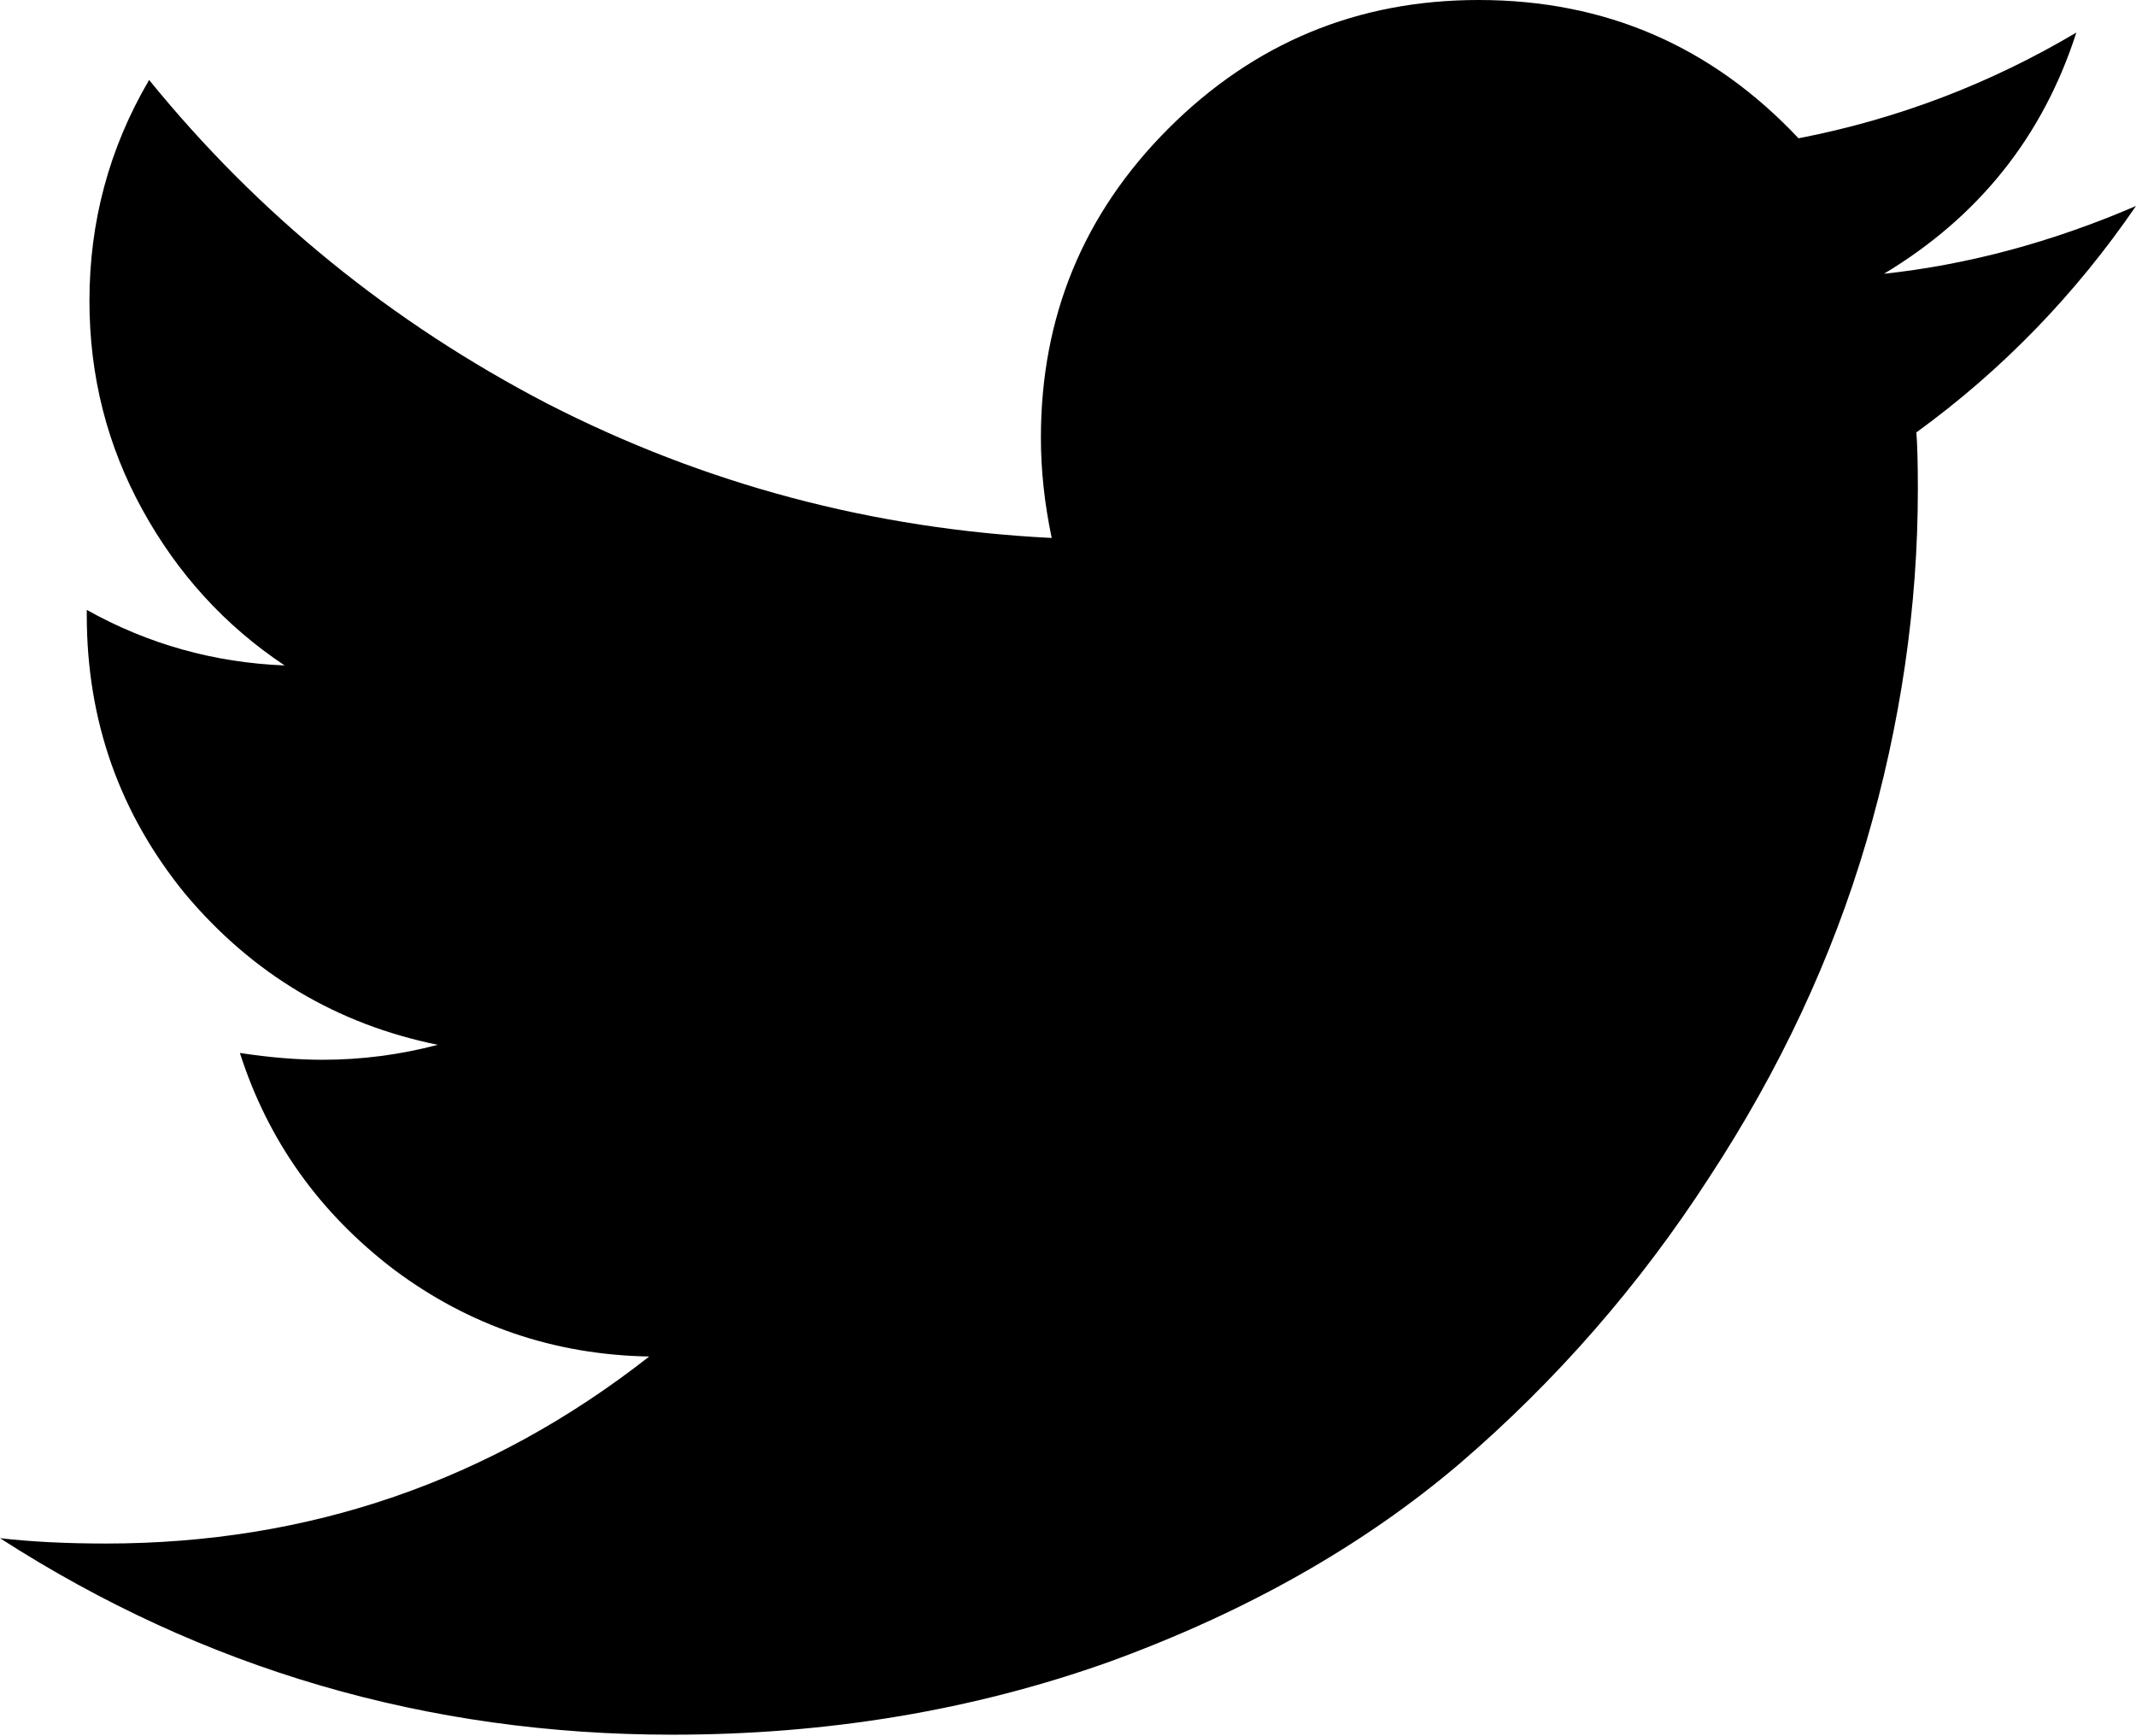
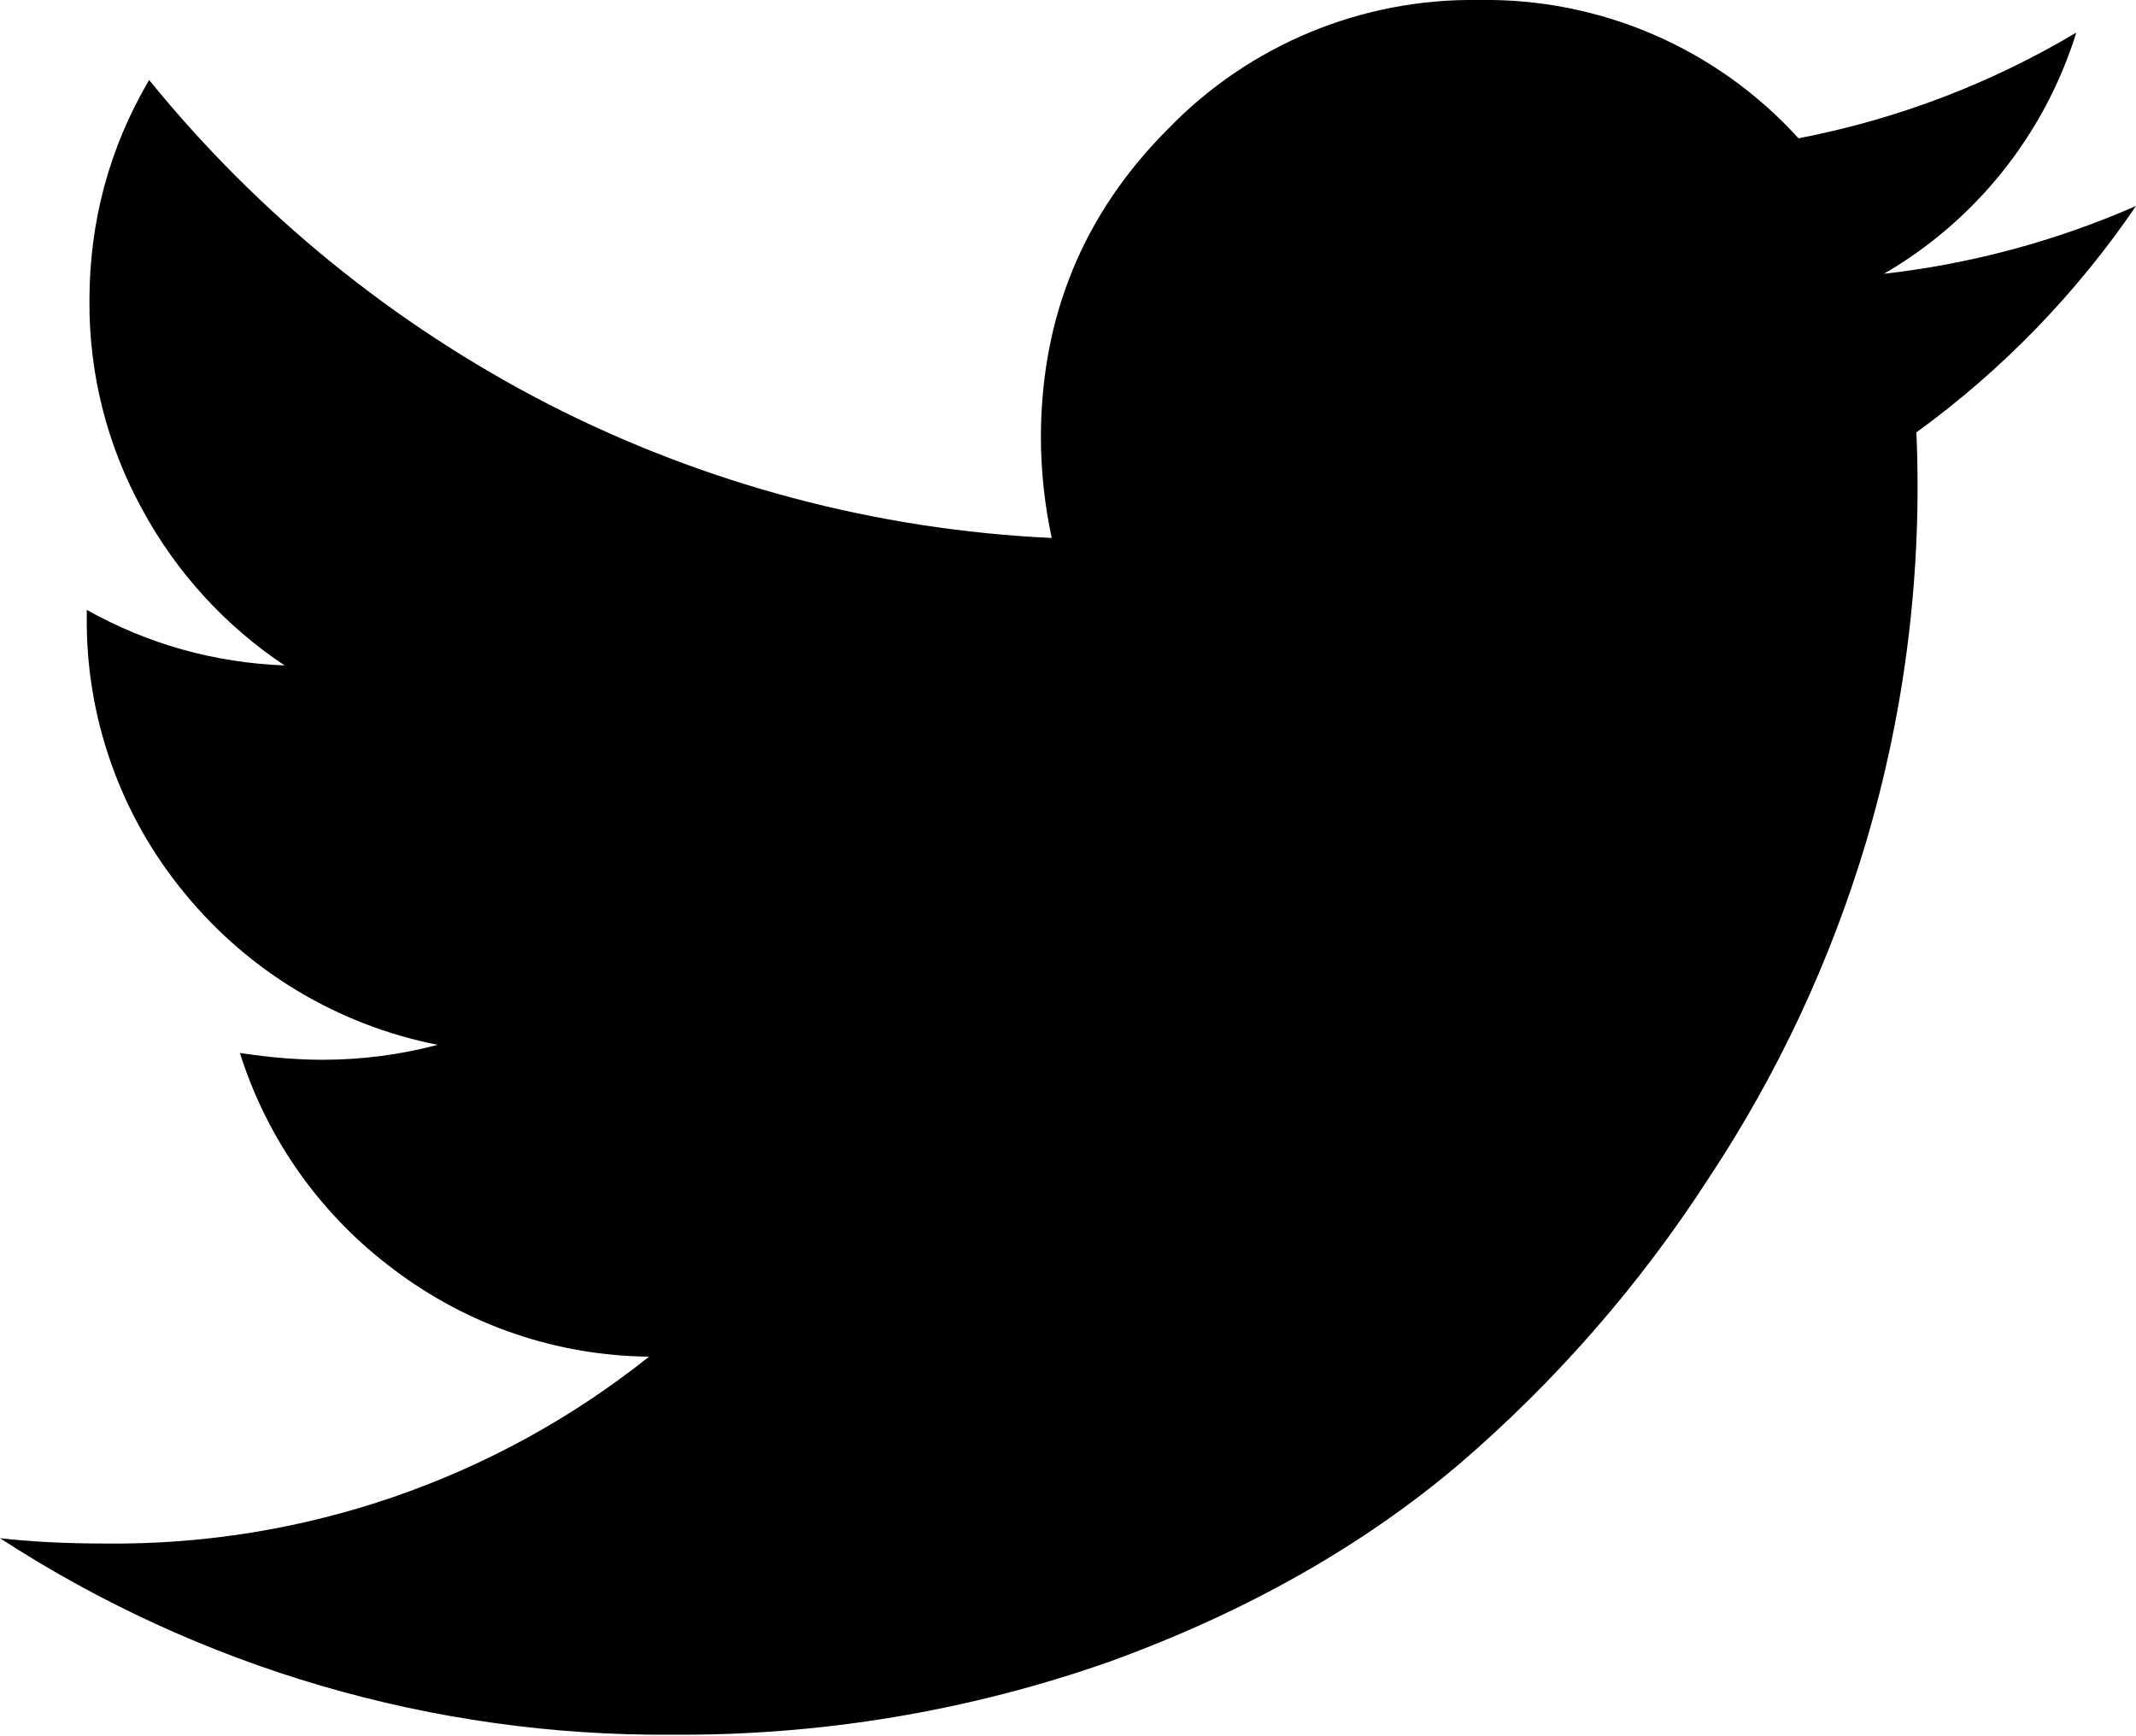
<svg xmlns="http://www.w3.org/2000/svg" width="16" height="13" viewBox="0 0 16 13">
-   <path d="M16 1.543C15.546 2.206 14.998 2.772 14.355 3.239C14.362 3.333 14.366 3.475 14.366 3.665C14.366 4.545 14.237 5.425 13.98 6.305C13.723 7.178 13.33 8.017 12.802 8.822C12.281 9.628 11.658 10.342 10.934 10.964C10.21 11.58 9.337 12.074 8.315 12.447C7.293 12.812 6.2 12.995 5.036 12.995C3.201 12.995 1.523 12.504 0 11.523C0.237 11.55 0.501 11.563 0.792 11.563C2.315 11.563 3.672 11.096 4.863 10.162C4.152 10.149 3.516 9.932 2.954 9.513C2.393 9.086 2.007 8.545 1.797 7.888C2.02 7.922 2.227 7.939 2.416 7.939C2.707 7.939 2.995 7.902 3.279 7.827C2.521 7.672 1.892 7.296 1.391 6.701C0.897 6.098 0.65 5.401 0.65 4.609V4.569C1.11 4.826 1.604 4.964 2.132 4.985C1.685 4.687 1.33 4.298 1.066 3.817C0.802 3.337 0.67 2.816 0.67 2.254C0.67 1.658 0.819 1.107 1.117 0.599C1.936 1.607 2.931 2.416 4.102 3.025C5.279 3.628 6.538 3.963 7.878 4.03C7.824 3.773 7.797 3.523 7.797 3.279C7.797 2.372 8.115 1.601 8.751 0.964C9.394 0.321 10.169 0 11.076 0C12.024 0 12.822 0.345 13.472 1.036C14.21 0.893 14.904 0.629 15.553 0.244C15.303 1.022 14.822 1.624 14.112 2.051C14.741 1.983 15.371 1.814 16 1.543Z" />
+   <path d="M16 1.543a6.872 6.872 0 01-1.645 1.696 9.368 9.368 0 01-.376 3.066 9.453 9.453 0 01-1.177 2.517 9.91 9.91 0 01-1.868 2.143c-.724.615-1.597 1.11-2.62 1.482a9.666 9.666 0 01-3.278.548A9.106 9.106 0 010 11.523c.237.027.5.04.792.04a6.42 6.42 0 004.07-1.4 3.214 3.214 0 01-1.908-.65 3.235 3.235 0 01-1.157-1.625c.223.034.43.051.62.051.29 0 .578-.037.862-.112a3.259 3.259 0 01-1.888-1.126A3.201 3.201 0 01.65 4.609v-.04c.46.257.954.395 1.482.416a3.275 3.275 0 01-1.066-1.168A3.195 3.195 0 01.67 2.254c0-.596.149-1.147.447-1.655a9.373 9.373 0 002.985 2.426A9.22 9.22 0 007.878 4.03a3.643 3.643 0 01-.081-.75c0-.908.318-1.68.954-2.316A3.169 3.169 0 0111.076 0a3.16 3.16 0 012.396 1.036 6.43 6.43 0 002.081-.792 3.184 3.184 0 01-1.441 1.807A6.534 6.534 0 0016 1.543z" />
</svg>
